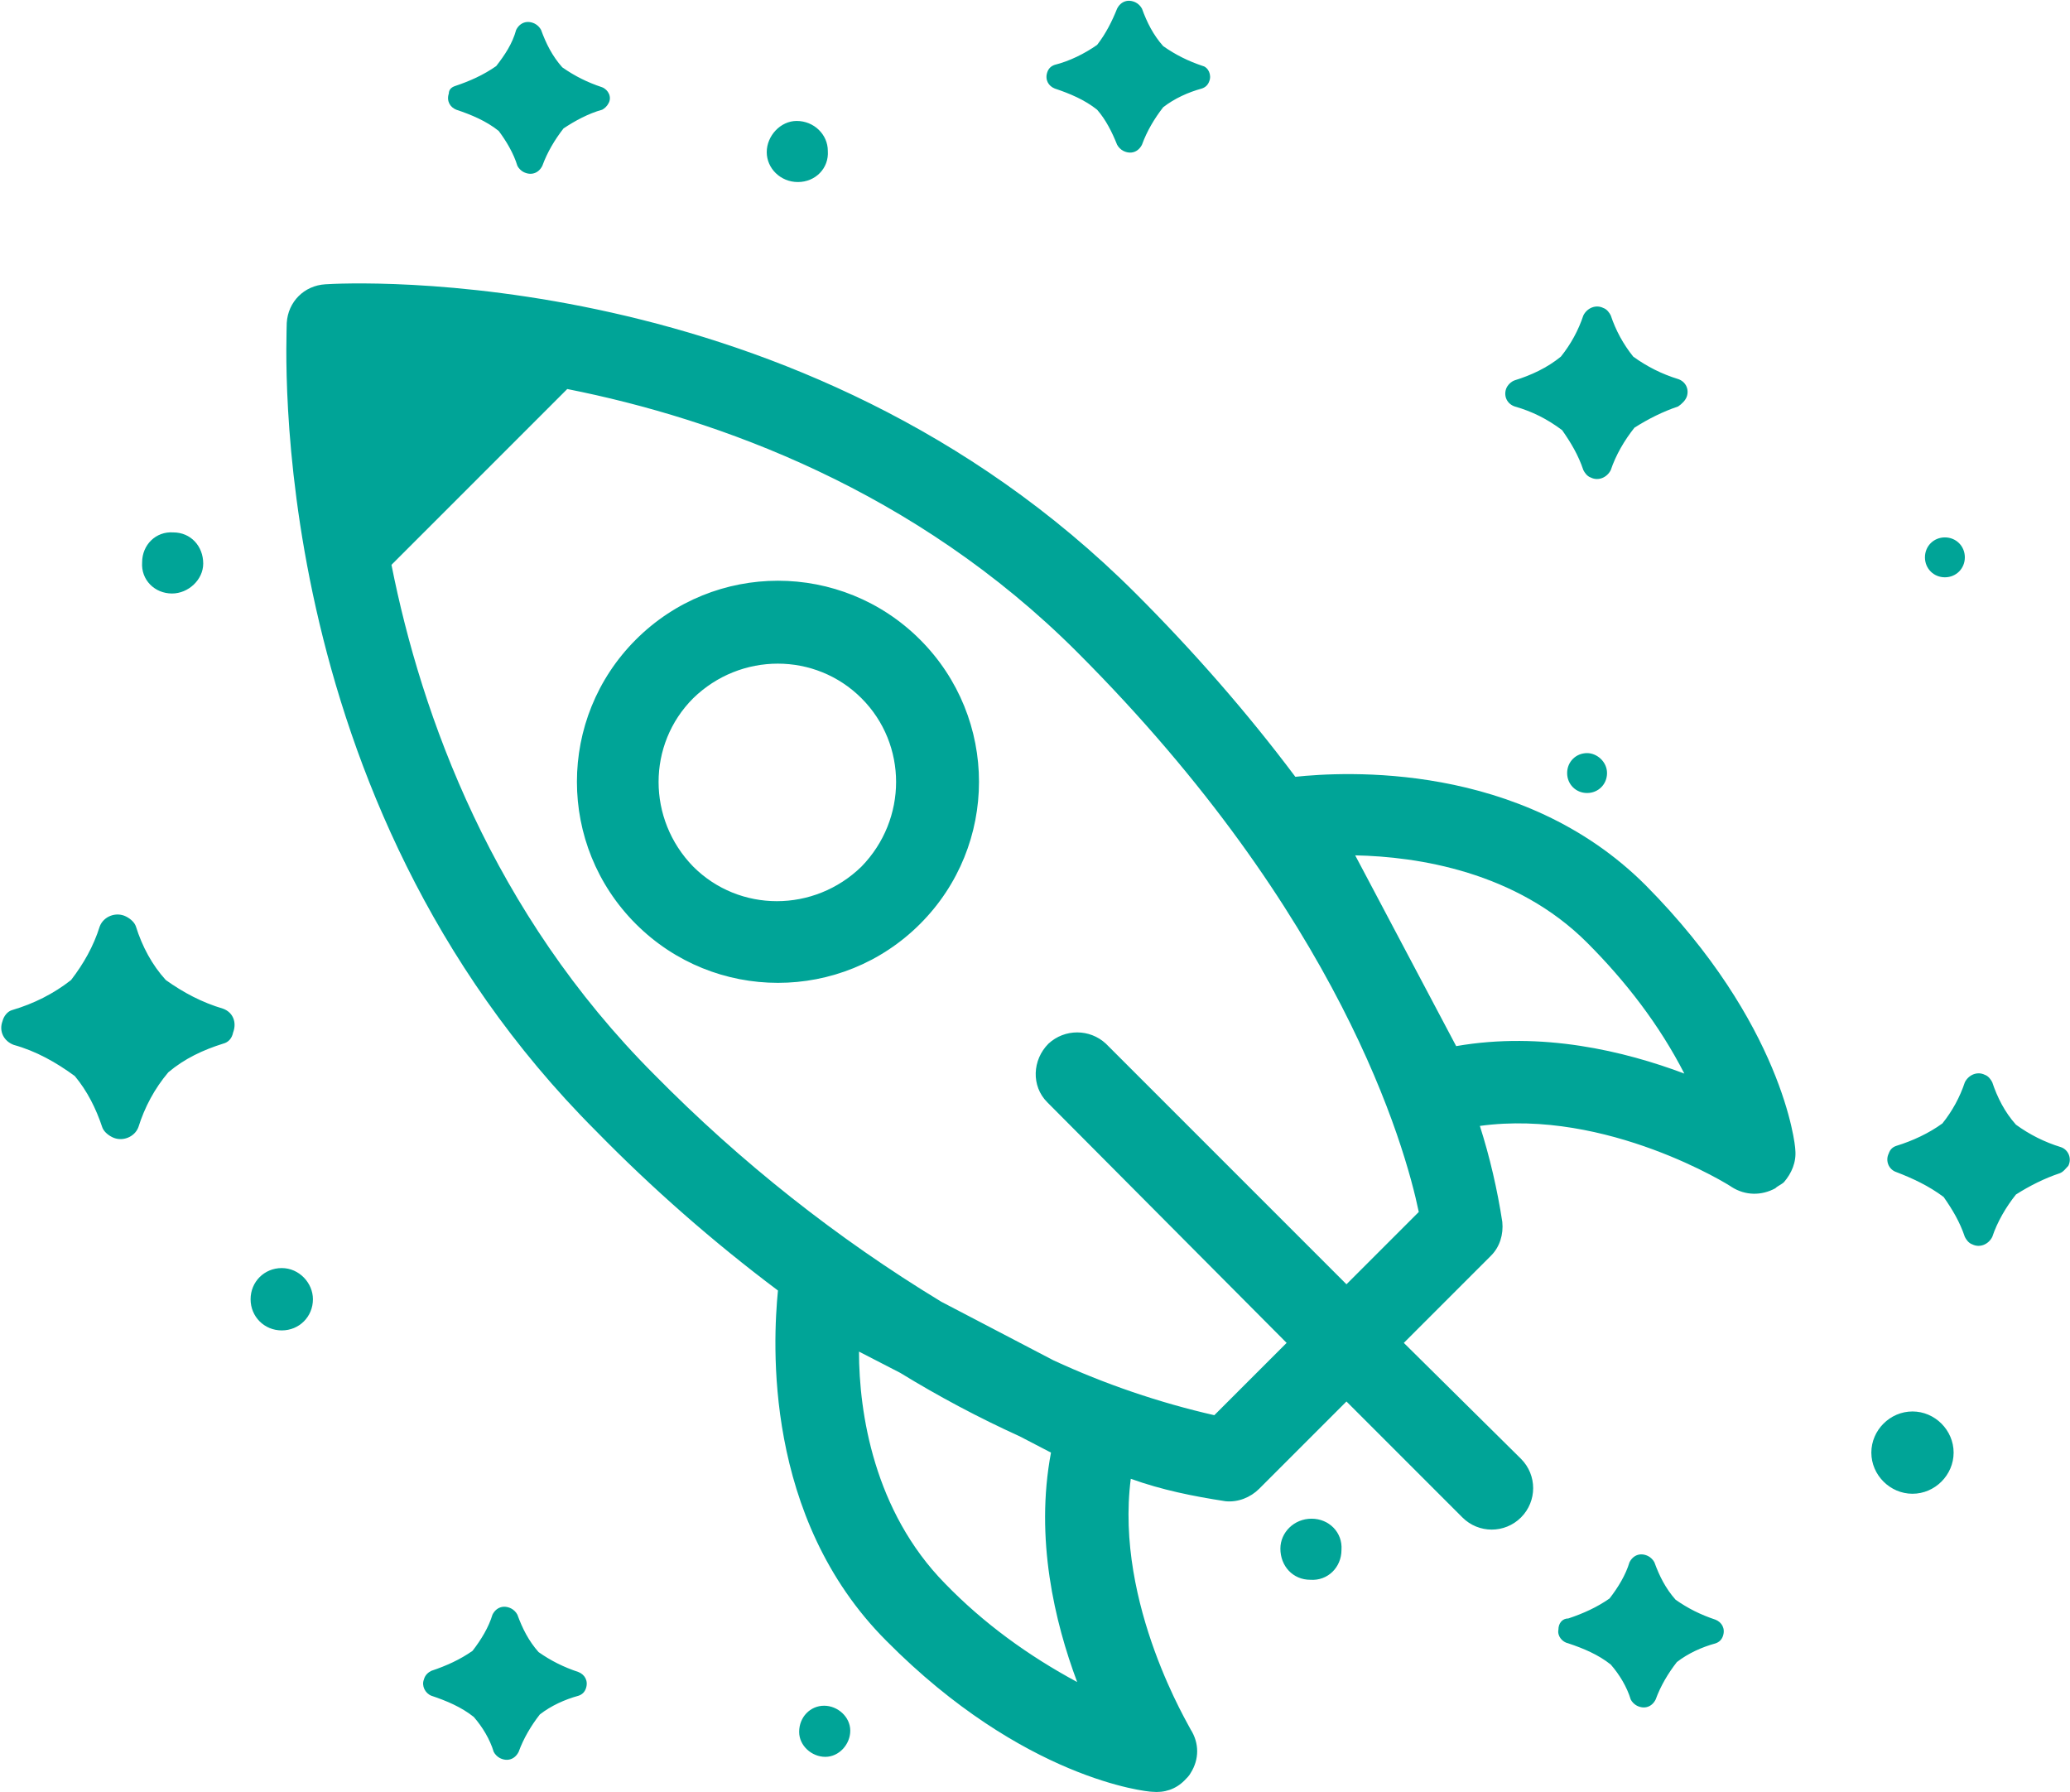
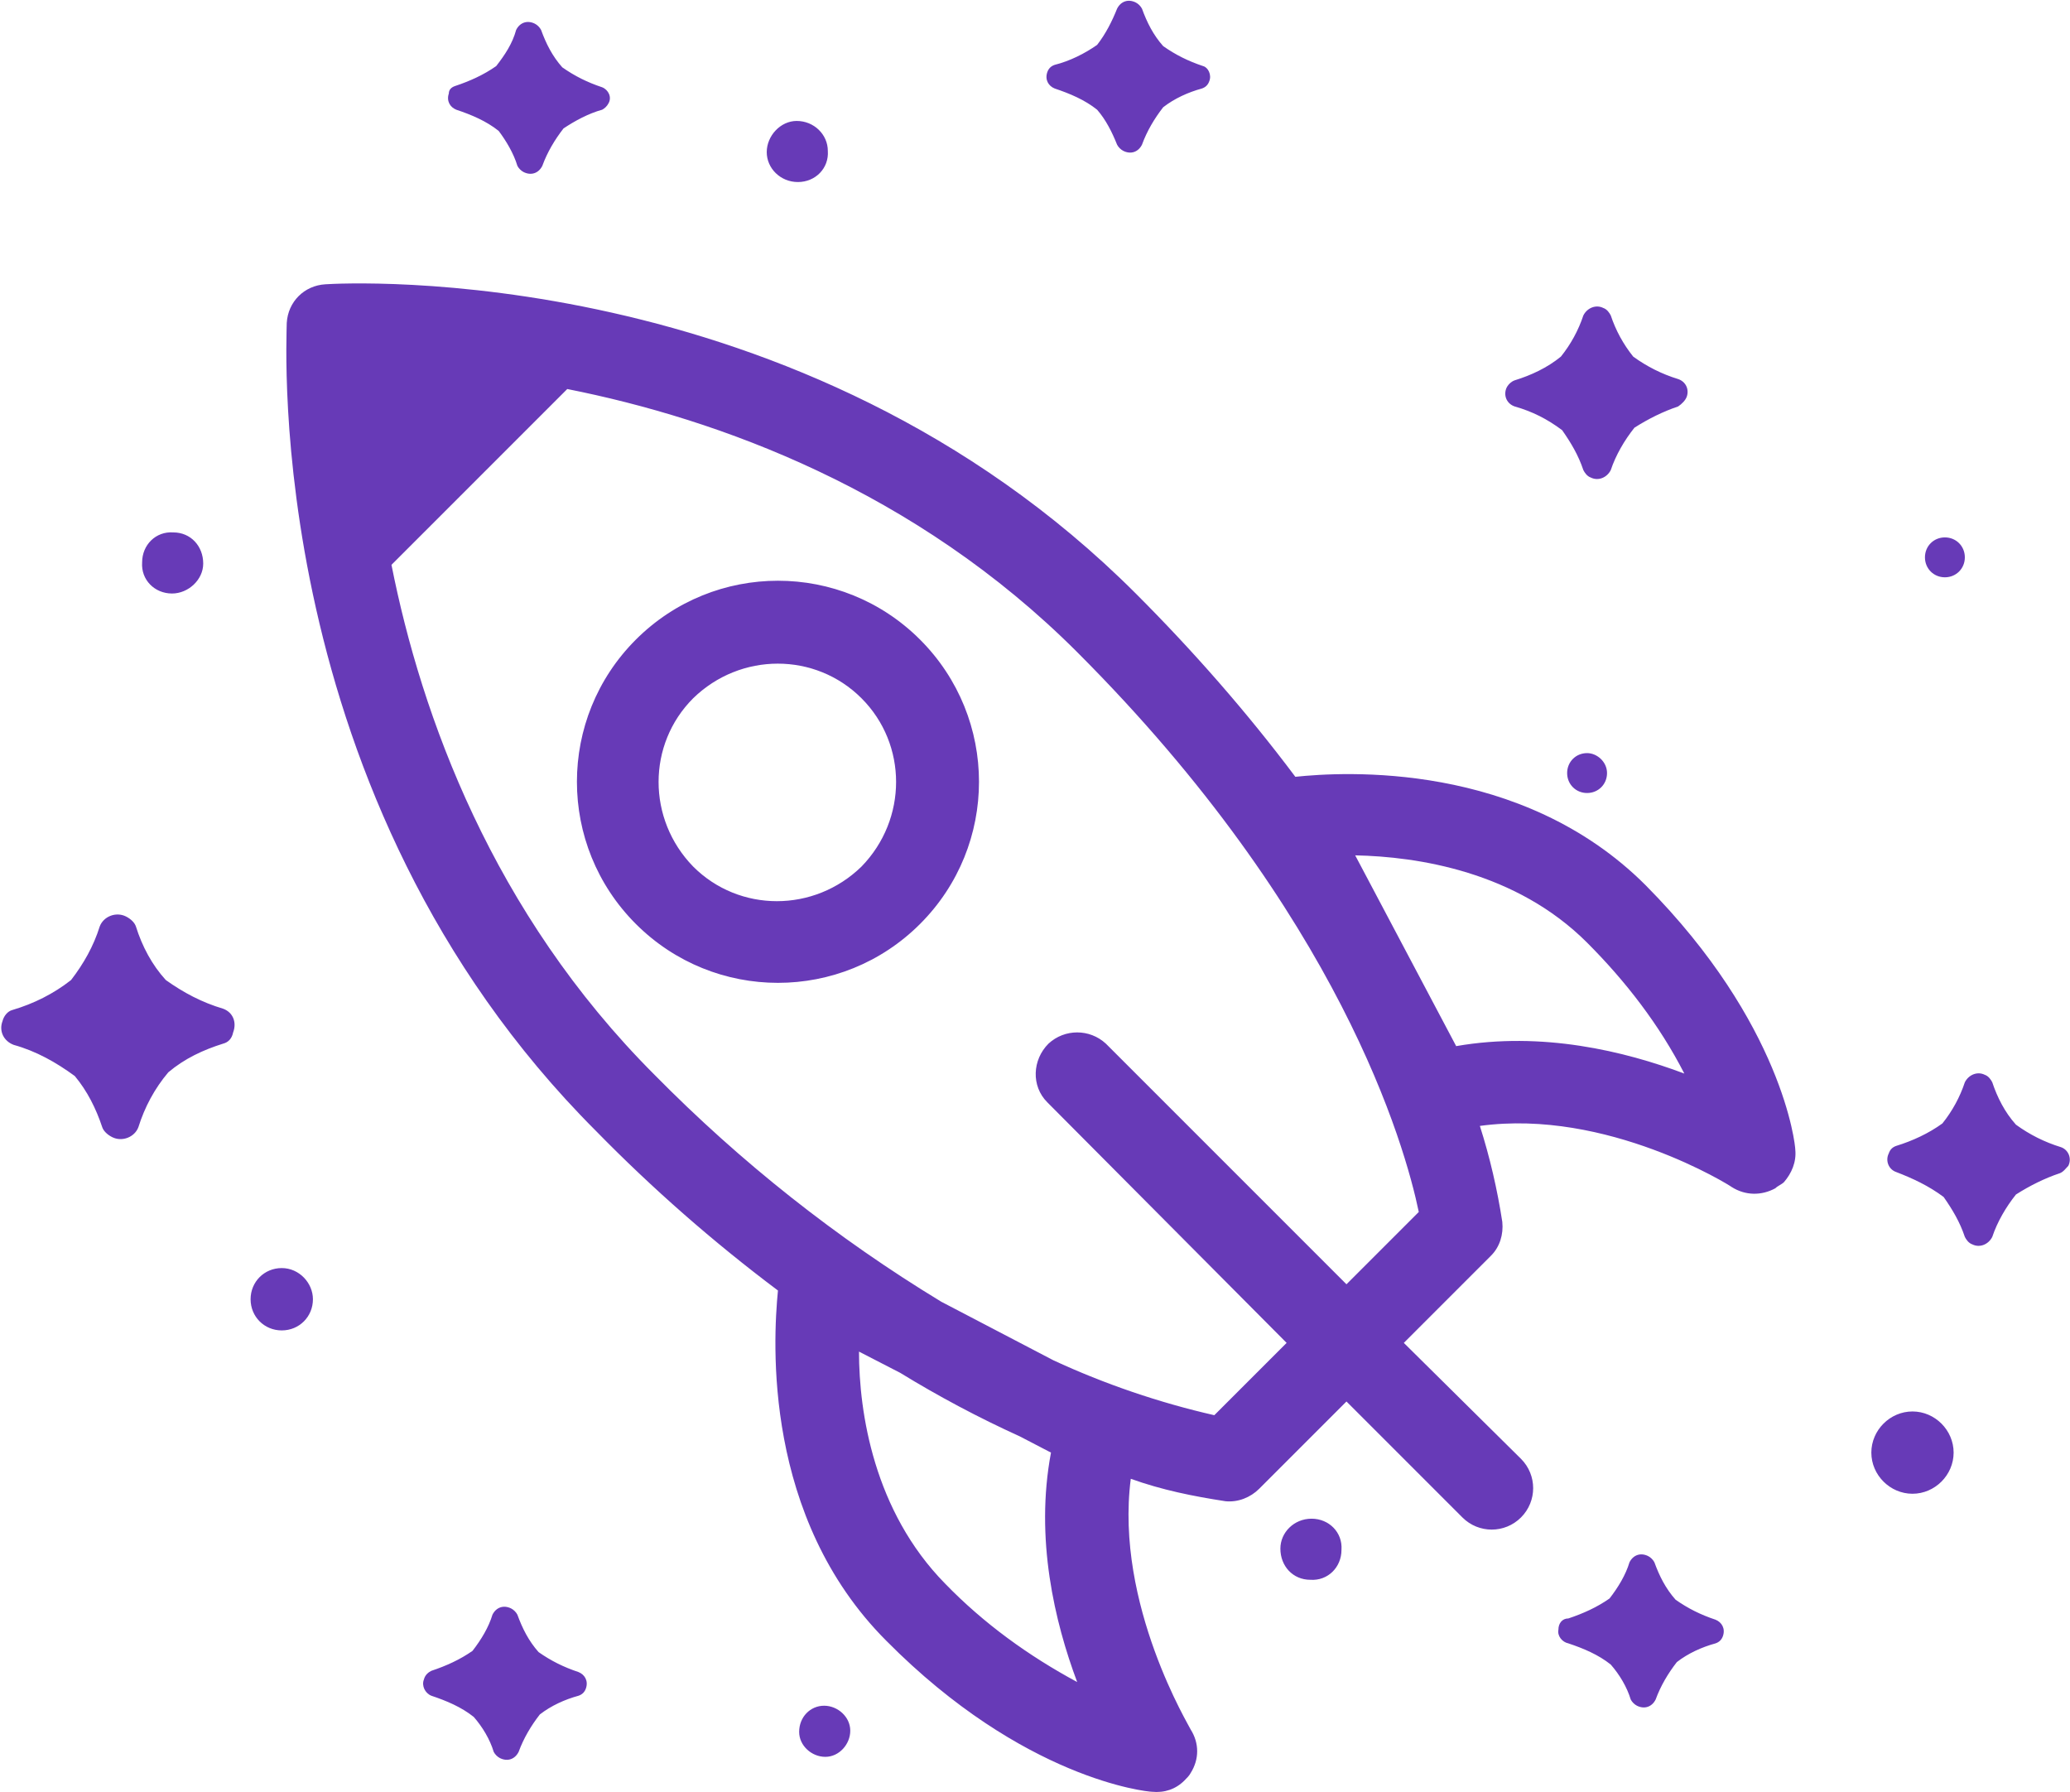
- <svg xmlns="http://www.w3.org/2000/svg" t="1660626474773" class="icon" viewBox="0 0 1183 1024" version="1.1" p-id="2843" width="231.055" height="200">
-   <defs>
-     <style type="text/css" />
-   </defs>
-   <path d="M1177.054 670.465c-8.55 2.85-17.1 7.125-24.938 12.113-5.7 7.125-10.688 15.675-13.538 24.225-2.138 4.275-7.125 6.413-11.4 4.275-2.138-0.713-3.563-2.85-4.275-4.275-2.85-8.55-7.125-15.675-12.113-22.8-8.55-6.413-17.813-10.688-27.075-14.25-4.275-1.425-6.413-6.413-4.275-10.688 0.713-2.138 2.138-3.563 4.275-4.275 9.263-2.85 18.525-7.125 26.363-12.825 5.7-7.125 9.975-14.963 12.825-23.513 2.138-4.275 7.125-6.413 11.4-4.275 2.138 0.713 3.563 2.85 4.275 4.275 2.85 8.55 7.125 17.1 13.538 24.225 7.838 5.7 16.388 9.975 25.65 12.825 4.275 1.425 6.413 6.413 4.275 10.688-1.425 1.425-2.85 3.563-4.988 4.275zM1111.504 329.889c-6.413 0-11.4-4.988-11.4-11.4s4.988-11.4 11.4-11.4 11.4 4.988 11.4 11.4c0 6.413-4.988 11.4-11.4 11.4z m4.988 500.177c0 12.825-10.688 23.513-23.513 23.513s-23.513-10.688-23.513-23.513 10.688-23.513 23.513-23.513c12.825 0 23.513 10.688 23.513 23.513z m-101.888-151.051c-7.838 4.275-17.1 4.275-24.938-0.713-0.713-0.713-71.25-44.888-143.926-34.913 5.7 17.813 9.975 36.338 12.825 54.863 0.713 7.125-1.425 14.25-6.413 19.238l-49.875 49.875 66.975 66.263c9.263 9.263 9.263 24.225 0 33.488s-24.225 9.263-33.488 0l-66.263-66.263-49.875 49.875c-4.988 4.988-12.113 7.838-19.238 7.125-18.525-2.85-36.338-6.413-54.15-12.825-9.263 71.963 34.2 142.501 34.2 143.213 4.988 7.838 4.988 17.1 0 24.938-0.713 1.425-2.138 2.85-3.563 4.275-4.988 4.988-11.4 7.125-18.525 6.413-2.85 0-73.388-7.125-151.763-86.213-70.538-70.538-64.838-171.001-61.988-200.213-37.05-27.788-71.963-58.425-104.025-91.2C149.626 455.289 163.876 195.226 163.876 184.538c0.713-12.113 9.975-21.375 22.088-22.088 10.688-0.713 271.464-14.963 463.127 176.701 32.775 32.775 63.413 67.688 91.2 104.738 27.075-2.85 128.963-9.263 200.213 61.988 78.375 79.088 85.5 148.201 85.5 151.051 0.713 7.125-2.138 13.538-6.413 18.525-1.425 1.425-3.563 2.138-4.988 3.563zM540.077 904.878c22.088 22.8 47.738 41.325 75.525 56.288-12.825-34.2-24.225-81.938-14.963-131.101l-17.813-9.263c-23.513-10.688-46.313-22.8-68.4-36.338l-23.513-12.113c0 34.913 8.55 91.2 49.163 132.526z m75.525-532.24c-92.625-92.625-205.201-133.238-291.414-150.338L223.726 322.764c17.1 86.213 57.713 198.788 150.338 291.414 49.163 49.875 104.025 93.338 163.876 129.675l64.125 33.488c29.213 13.538 60.563 24.225 91.913 31.35l41.325-41.325L598.502 629.852c-9.263-9.263-8.55-24.225 0.713-33.488 9.263-8.55 23.513-8.55 32.775 0L769.503 733.878l41.325-41.325c-7.838-37.763-44.888-169.576-195.226-319.914z m291.414 166.013c-40.613-40.613-96.9-49.163-132.526-49.875l57.713 109.013c49.163-8.55 96.188 2.85 130.388 15.675-14.25-27.788-33.488-52.725-55.575-74.813zM363.376 527.965c-44.888-44.888-44.888-117.563 0-162.451s117.563-44.888 162.451 0 44.888 117.563 0 162.451c-44.888 44.888-117.563 44.888-162.451 0zM492.339 399.002c-26.363-26.363-69.113-26.363-96.188 0-26.363 26.363-26.363 69.113 0 96.188 26.363 26.363 69.113 26.363 96.188 0 26.363-27.075 26.363-69.825 0-96.188z m426.077 42.75c0 6.413-4.988 11.4-11.4 11.4s-11.4-4.988-11.4-11.4 4.988-11.4 11.4-11.4c5.7 0 11.4 4.988 11.4 11.4z m40.613-209.476c-8.55 2.85-17.1 7.125-24.938 12.113-5.7 7.125-10.688 15.675-13.538 24.225-2.138 4.275-7.125 6.413-11.4 4.275-2.138-0.713-3.563-2.85-4.275-4.275-2.85-8.55-7.125-15.675-12.113-22.8-8.55-6.413-17.1-10.688-27.075-13.538-4.275-1.425-6.413-5.7-4.988-9.975 0.713-2.138 2.85-4.275 4.988-4.988 9.263-2.85 18.525-7.125 26.363-13.538 5.7-7.125 9.975-14.963 12.825-23.513 2.138-4.275 7.125-6.413 11.4-4.275 2.138 0.713 3.563 2.85 4.275 4.275 2.85 8.55 7.125 16.388 12.825 23.513 7.838 5.7 16.388 9.975 25.65 12.825 4.275 1.425 6.413 5.7 4.988 9.975-0.713 2.138-2.85 4.275-4.988 5.7zM686.853 50.588c-7.838 2.138-15.675 5.7-22.088 10.688-4.988 6.413-9.263 13.538-12.113 21.375-2.138 4.275-6.413 5.7-10.688 3.563-1.425-0.713-2.85-2.138-3.563-3.563-2.85-7.125-6.413-14.25-11.4-19.95-7.125-5.7-15.675-9.263-24.225-12.113-3.563-1.425-5.7-4.988-4.275-9.263 0.713-2.138 2.138-3.563 4.275-4.275 8.55-2.138 17.1-6.413 24.225-11.4 4.988-6.413 8.55-13.538 11.4-20.663 2.138-4.275 6.413-5.7 10.688-3.563 1.425 0.713 2.85 2.138 3.563 3.563 2.85 7.838 6.413 14.963 12.113 21.375 7.125 4.988 14.25 8.55 22.8 11.4 2.85 0.713 4.988 4.988 3.563 8.55-0.713 2.138-2.138 3.563-4.275 4.275zM456.002 104.025c-9.975 0-17.813-7.838-17.813-17.1s7.838-17.813 17.1-17.813c9.975 0 17.813 7.838 17.813 17.1 0.713 9.975-7.125 17.813-17.1 17.813zM344.139 62.7c-7.838 2.138-15.675 6.413-22.088 10.688-4.988 6.413-9.263 13.538-12.113 21.375-2.138 4.275-6.413 5.7-10.688 3.563-1.425-0.713-2.85-2.138-3.563-3.563-2.138-7.125-6.413-14.25-10.688-19.95-7.125-5.7-15.675-9.263-24.225-12.113-3.563-1.425-5.7-4.988-4.275-9.263 0-2.138 1.425-3.563 3.563-4.275 8.55-2.85 16.388-6.413 23.513-11.4 4.988-6.413 9.263-12.825 11.4-20.663 2.138-4.275 6.413-5.7 10.688-3.563 1.425 0.713 2.85 2.138 3.563 3.563 2.85 7.838 6.413 14.963 12.113 21.375 7.125 4.988 14.25 8.55 22.8 11.4 3.563 1.425 5.7 5.7 3.563 9.263-0.713 1.425-2.138 2.85-3.563 3.563z m-165.301 679.728c0 9.975-7.838 17.813-17.813 17.813s-17.813-7.838-17.813-17.813 7.838-17.813 17.813-17.813 17.813 8.55 17.813 17.813z m-51.3-146.063c-11.4 3.563-22.088 8.55-31.35 16.388-7.838 9.263-13.538 19.95-17.1 31.35-2.138 5.7-9.263 8.55-14.963 5.7-2.85-1.425-4.988-3.563-5.7-5.7-3.563-10.688-8.55-20.663-15.675-29.213-10.688-7.838-22.088-14.25-34.913-17.813-5.7-2.138-8.55-7.838-6.413-13.538 0.713-2.85 2.85-5.7 5.7-6.413 12.113-3.563 23.513-9.263 33.488-17.1 7.125-9.263 12.825-19.238 16.388-30.638 2.138-5.7 9.263-8.55 14.963-5.7 2.85 1.425 4.988 3.563 5.7 5.7 3.563 11.4 9.263 22.088 17.1 30.638 9.975 7.125 20.663 12.825 32.775 16.388 5.7 2.138 7.838 7.838 5.7 13.538-0.713 3.563-2.85 5.7-5.7 6.413z m-29.213-257.213c-9.975 0-17.813-7.838-17.1-17.813 0-9.975 7.838-17.813 17.813-17.1 9.975 0 17.1 7.838 17.1 17.813 0 9.263-8.55 17.1-17.813 17.1zM246.526 954.754c8.55-2.85 16.388-6.413 23.513-11.4 4.988-6.413 9.263-13.538 11.4-20.663 2.138-4.275 6.413-5.7 10.688-3.563 1.425 0.713 2.85 2.138 3.563 3.563 2.85 7.838 6.413 14.963 12.113 21.375 7.125 4.988 14.25 8.55 22.8 11.4 3.563 1.425 5.7 4.988 4.275 9.263-0.713 2.138-2.138 3.563-4.275 4.275-7.838 2.138-15.675 5.7-22.088 10.688-4.988 6.413-9.263 13.538-12.113 21.375-2.138 4.275-6.413 5.7-10.688 3.563-1.425-0.713-2.85-2.138-3.563-3.563-2.138-7.125-6.413-14.25-11.4-19.95-7.125-5.7-15.675-9.263-24.225-12.113-3.563-1.425-5.7-5.7-4.275-9.263 0.713-2.85 2.85-4.275 4.275-4.988z m224.438 19.95c7.838 0 14.963 6.413 14.963 14.25s-6.413 14.963-14.25 14.963-14.963-6.413-14.963-14.25c0-8.55 6.413-14.963 14.25-14.963z m278.589-106.875c9.975 0 17.813 7.838 17.1 17.813 0 9.975-7.838 17.813-17.813 17.1-9.975 0-17.1-7.838-17.1-17.813 0-9.263 7.838-17.1 17.813-17.1z m146.776 57c8.55-2.85 16.388-6.413 23.513-11.4 4.988-6.413 9.263-13.538 11.4-20.663 2.138-4.275 6.413-5.7 10.688-3.563 1.425 0.713 2.85 2.138 3.563 3.563 2.85 7.838 6.413 14.963 12.113 21.375 7.125 4.988 14.25 8.55 22.8 11.4 3.563 1.425 5.7 4.988 4.275 9.263-0.713 2.138-2.138 3.563-4.275 4.275-7.838 2.138-15.675 5.7-22.088 10.688-4.988 6.413-9.263 13.538-12.113 21.375-2.138 4.275-6.413 5.7-10.688 3.563-1.425-0.713-2.85-2.138-3.563-3.563-2.138-7.125-6.413-14.25-11.4-19.95-7.125-5.7-15.675-9.263-24.225-12.113-3.563-0.713-6.413-4.275-5.7-7.838 0-3.563 2.138-6.413 5.7-6.413z" fill="#00a497" p-id="2844" />
+ <svg xmlns="http://www.w3.org/2000/svg" t="1675988776937" class="icon" viewBox="0 0 1183 1024" version="1.1" p-id="2342" width="231.055" height="200">
+   <path d="M1177.054 670.465c-8.55 2.85-17.1 7.125-24.938 12.113-5.7 7.125-10.688 15.675-13.538 24.225-2.138 4.275-7.125 6.413-11.4 4.275-2.138-0.713-3.563-2.85-4.275-4.275-2.85-8.55-7.125-15.675-12.113-22.8-8.55-6.413-17.813-10.688-27.075-14.25-4.275-1.425-6.413-6.413-4.275-10.688 0.713-2.138 2.138-3.563 4.275-4.275 9.263-2.85 18.525-7.125 26.363-12.825 5.7-7.125 9.975-14.963 12.825-23.513 2.138-4.275 7.125-6.413 11.4-4.275 2.138 0.713 3.563 2.85 4.275 4.275 2.85 8.55 7.125 17.1 13.538 24.225 7.838 5.7 16.388 9.975 25.65 12.825 4.275 1.425 6.413 6.413 4.275 10.688-1.425 1.425-2.85 3.563-4.988 4.275zM1111.504 329.889c-6.413 0-11.4-4.988-11.4-11.4s4.988-11.4 11.4-11.4 11.4 4.988 11.4 11.4c0 6.413-4.988 11.4-11.4 11.4z m4.988 500.177c0 12.825-10.688 23.513-23.513 23.513s-23.513-10.688-23.513-23.513 10.688-23.513 23.513-23.513c12.825 0 23.513 10.688 23.513 23.513z m-101.888-151.051c-7.838 4.275-17.1 4.275-24.938-0.713-0.713-0.713-71.25-44.888-143.926-34.913 5.7 17.813 9.975 36.338 12.825 54.863 0.713 7.125-1.425 14.25-6.413 19.238l-49.875 49.875 66.975 66.263c9.263 9.263 9.263 24.225 0 33.488s-24.225 9.263-33.488 0l-66.263-66.263-49.875 49.875c-4.988 4.988-12.113 7.838-19.238 7.125-18.525-2.85-36.338-6.413-54.15-12.825-9.263 71.963 34.2 142.501 34.2 143.213 4.988 7.838 4.988 17.1 0 24.938-0.713 1.425-2.138 2.85-3.563 4.275-4.988 4.988-11.4 7.125-18.525 6.413-2.85 0-73.388-7.125-151.763-86.213-70.538-70.538-64.838-171.001-61.988-200.213-37.05-27.788-71.963-58.425-104.025-91.2C149.626 455.289 163.876 195.226 163.876 184.538c0.713-12.113 9.975-21.375 22.088-22.088 10.688-0.713 271.464-14.963 463.127 176.701 32.775 32.775 63.413 67.688 91.2 104.738 27.075-2.85 128.963-9.263 200.213 61.988 78.375 79.088 85.5 148.201 85.5 151.051 0.713 7.125-2.138 13.538-6.413 18.525-1.425 1.425-3.563 2.138-4.988 3.563zM540.077 904.878c22.088 22.8 47.738 41.325 75.525 56.288-12.825-34.2-24.225-81.938-14.963-131.101l-17.813-9.263c-23.513-10.688-46.313-22.8-68.4-36.338l-23.513-12.113c0 34.913 8.55 91.2 49.163 132.526z m75.525-532.24c-92.625-92.625-205.201-133.238-291.414-150.338L223.726 322.764c17.1 86.213 57.713 198.788 150.338 291.414 49.163 49.875 104.025 93.338 163.876 129.675l64.125 33.488c29.213 13.538 60.563 24.225 91.913 31.35l41.325-41.325L598.502 629.852c-9.263-9.263-8.55-24.225 0.713-33.488 9.263-8.55 23.513-8.55 32.775 0L769.503 733.878l41.325-41.325c-7.838-37.763-44.888-169.576-195.226-319.914z m291.414 166.013c-40.613-40.613-96.9-49.163-132.526-49.875l57.713 109.013c49.163-8.55 96.188 2.85 130.388 15.675-14.25-27.788-33.488-52.725-55.575-74.813zM363.376 527.965c-44.888-44.888-44.888-117.563 0-162.451s117.563-44.888 162.451 0 44.888 117.563 0 162.451c-44.888 44.888-117.563 44.888-162.451 0zM492.339 399.002c-26.363-26.363-69.113-26.363-96.188 0-26.363 26.363-26.363 69.113 0 96.188 26.363 26.363 69.113 26.363 96.188 0 26.363-27.075 26.363-69.825 0-96.188z m426.077 42.75c0 6.413-4.988 11.4-11.4 11.4s-11.4-4.988-11.4-11.4 4.988-11.4 11.4-11.4c5.7 0 11.4 4.988 11.4 11.4z m40.613-209.476c-8.55 2.85-17.1 7.125-24.938 12.113-5.7 7.125-10.688 15.675-13.538 24.225-2.138 4.275-7.125 6.413-11.4 4.275-2.138-0.713-3.563-2.85-4.275-4.275-2.85-8.55-7.125-15.675-12.113-22.8-8.55-6.413-17.1-10.688-27.075-13.538-4.275-1.425-6.413-5.7-4.988-9.975 0.713-2.138 2.85-4.275 4.988-4.988 9.263-2.85 18.525-7.125 26.363-13.538 5.7-7.125 9.975-14.963 12.825-23.513 2.138-4.275 7.125-6.413 11.4-4.275 2.138 0.713 3.563 2.85 4.275 4.275 2.85 8.55 7.125 16.388 12.825 23.513 7.838 5.7 16.388 9.975 25.65 12.825 4.275 1.425 6.413 5.7 4.988 9.975-0.713 2.138-2.85 4.275-4.988 5.7zM686.853 50.588c-7.838 2.138-15.675 5.7-22.088 10.688-4.988 6.413-9.263 13.538-12.113 21.375-2.138 4.275-6.413 5.7-10.688 3.563-1.425-0.713-2.85-2.138-3.563-3.563-2.85-7.125-6.413-14.25-11.4-19.95-7.125-5.7-15.675-9.263-24.225-12.113-3.563-1.425-5.7-4.988-4.275-9.263 0.713-2.138 2.138-3.563 4.275-4.275 8.55-2.138 17.1-6.413 24.225-11.4 4.988-6.413 8.55-13.538 11.4-20.663 2.138-4.275 6.413-5.7 10.688-3.563 1.425 0.713 2.85 2.138 3.563 3.563 2.85 7.838 6.413 14.963 12.113 21.375 7.125 4.988 14.25 8.55 22.8 11.4 2.85 0.713 4.988 4.988 3.563 8.55-0.713 2.138-2.138 3.563-4.275 4.275zM456.002 104.025c-9.975 0-17.813-7.838-17.813-17.1s7.838-17.813 17.1-17.813c9.975 0 17.813 7.838 17.813 17.1 0.713 9.975-7.125 17.813-17.1 17.813zM344.139 62.7c-7.838 2.138-15.675 6.413-22.088 10.688-4.988 6.413-9.263 13.538-12.113 21.375-2.138 4.275-6.413 5.7-10.688 3.563-1.425-0.713-2.85-2.138-3.563-3.563-2.138-7.125-6.413-14.25-10.688-19.95-7.125-5.7-15.675-9.263-24.225-12.113-3.563-1.425-5.7-4.988-4.275-9.263 0-2.138 1.425-3.563 3.563-4.275 8.55-2.85 16.388-6.413 23.513-11.4 4.988-6.413 9.263-12.825 11.4-20.663 2.138-4.275 6.413-5.7 10.688-3.563 1.425 0.713 2.85 2.138 3.563 3.563 2.85 7.838 6.413 14.963 12.113 21.375 7.125 4.988 14.25 8.55 22.8 11.4 3.563 1.425 5.7 5.7 3.563 9.263-0.713 1.425-2.138 2.85-3.563 3.563z m-165.301 679.728c0 9.975-7.838 17.813-17.813 17.813s-17.813-7.838-17.813-17.813 7.838-17.813 17.813-17.813 17.813 8.55 17.813 17.813z m-51.3-146.063c-11.4 3.563-22.088 8.55-31.35 16.388-7.838 9.263-13.538 19.95-17.1 31.35-2.138 5.7-9.263 8.55-14.963 5.7-2.85-1.425-4.988-3.563-5.7-5.7-3.563-10.688-8.55-20.663-15.675-29.213-10.688-7.838-22.088-14.25-34.913-17.813-5.7-2.138-8.55-7.838-6.413-13.538 0.713-2.85 2.85-5.7 5.7-6.413 12.113-3.563 23.513-9.263 33.488-17.1 7.125-9.263 12.825-19.238 16.388-30.638 2.138-5.7 9.263-8.55 14.963-5.7 2.85 1.425 4.988 3.563 5.7 5.7 3.563 11.4 9.263 22.088 17.1 30.638 9.975 7.125 20.663 12.825 32.775 16.388 5.7 2.138 7.838 7.838 5.7 13.538-0.713 3.563-2.85 5.7-5.7 6.413z m-29.213-257.213c-9.975 0-17.813-7.838-17.1-17.813 0-9.975 7.838-17.813 17.813-17.1 9.975 0 17.1 7.838 17.1 17.813 0 9.263-8.55 17.1-17.813 17.1zM246.526 954.754c8.55-2.85 16.388-6.413 23.513-11.4 4.988-6.413 9.263-13.538 11.4-20.663 2.138-4.275 6.413-5.7 10.688-3.563 1.425 0.713 2.85 2.138 3.563 3.563 2.85 7.838 6.413 14.963 12.113 21.375 7.125 4.988 14.25 8.55 22.8 11.4 3.563 1.425 5.7 4.988 4.275 9.263-0.713 2.138-2.138 3.563-4.275 4.275-7.838 2.138-15.675 5.7-22.088 10.688-4.988 6.413-9.263 13.538-12.113 21.375-2.138 4.275-6.413 5.7-10.688 3.563-1.425-0.713-2.85-2.138-3.563-3.563-2.138-7.125-6.413-14.25-11.4-19.95-7.125-5.7-15.675-9.263-24.225-12.113-3.563-1.425-5.7-5.7-4.275-9.263 0.713-2.85 2.85-4.275 4.275-4.988z m224.438 19.95c7.838 0 14.963 6.413 14.963 14.25s-6.413 14.963-14.25 14.963-14.963-6.413-14.963-14.25c0-8.55 6.413-14.963 14.25-14.963z m278.589-106.875c9.975 0 17.813 7.838 17.1 17.813 0 9.975-7.838 17.813-17.813 17.1-9.975 0-17.1-7.838-17.1-17.813 0-9.263 7.838-17.1 17.813-17.1z m146.776 57c8.55-2.85 16.388-6.413 23.513-11.4 4.988-6.413 9.263-13.538 11.4-20.663 2.138-4.275 6.413-5.7 10.688-3.563 1.425 0.713 2.85 2.138 3.563 3.563 2.85 7.838 6.413 14.963 12.113 21.375 7.125 4.988 14.25 8.55 22.8 11.4 3.563 1.425 5.7 4.988 4.275 9.263-0.713 2.138-2.138 3.563-4.275 4.275-7.838 2.138-15.675 5.7-22.088 10.688-4.988 6.413-9.263 13.538-12.113 21.375-2.138 4.275-6.413 5.7-10.688 3.563-1.425-0.713-2.85-2.138-3.563-3.563-2.138-7.125-6.413-14.25-11.4-19.95-7.125-5.7-15.675-9.263-24.225-12.113-3.563-0.713-6.413-4.275-5.7-7.838 0-3.563 2.138-6.413 5.7-6.413z" fill="#673ab7" p-id="2343" />
</svg>
